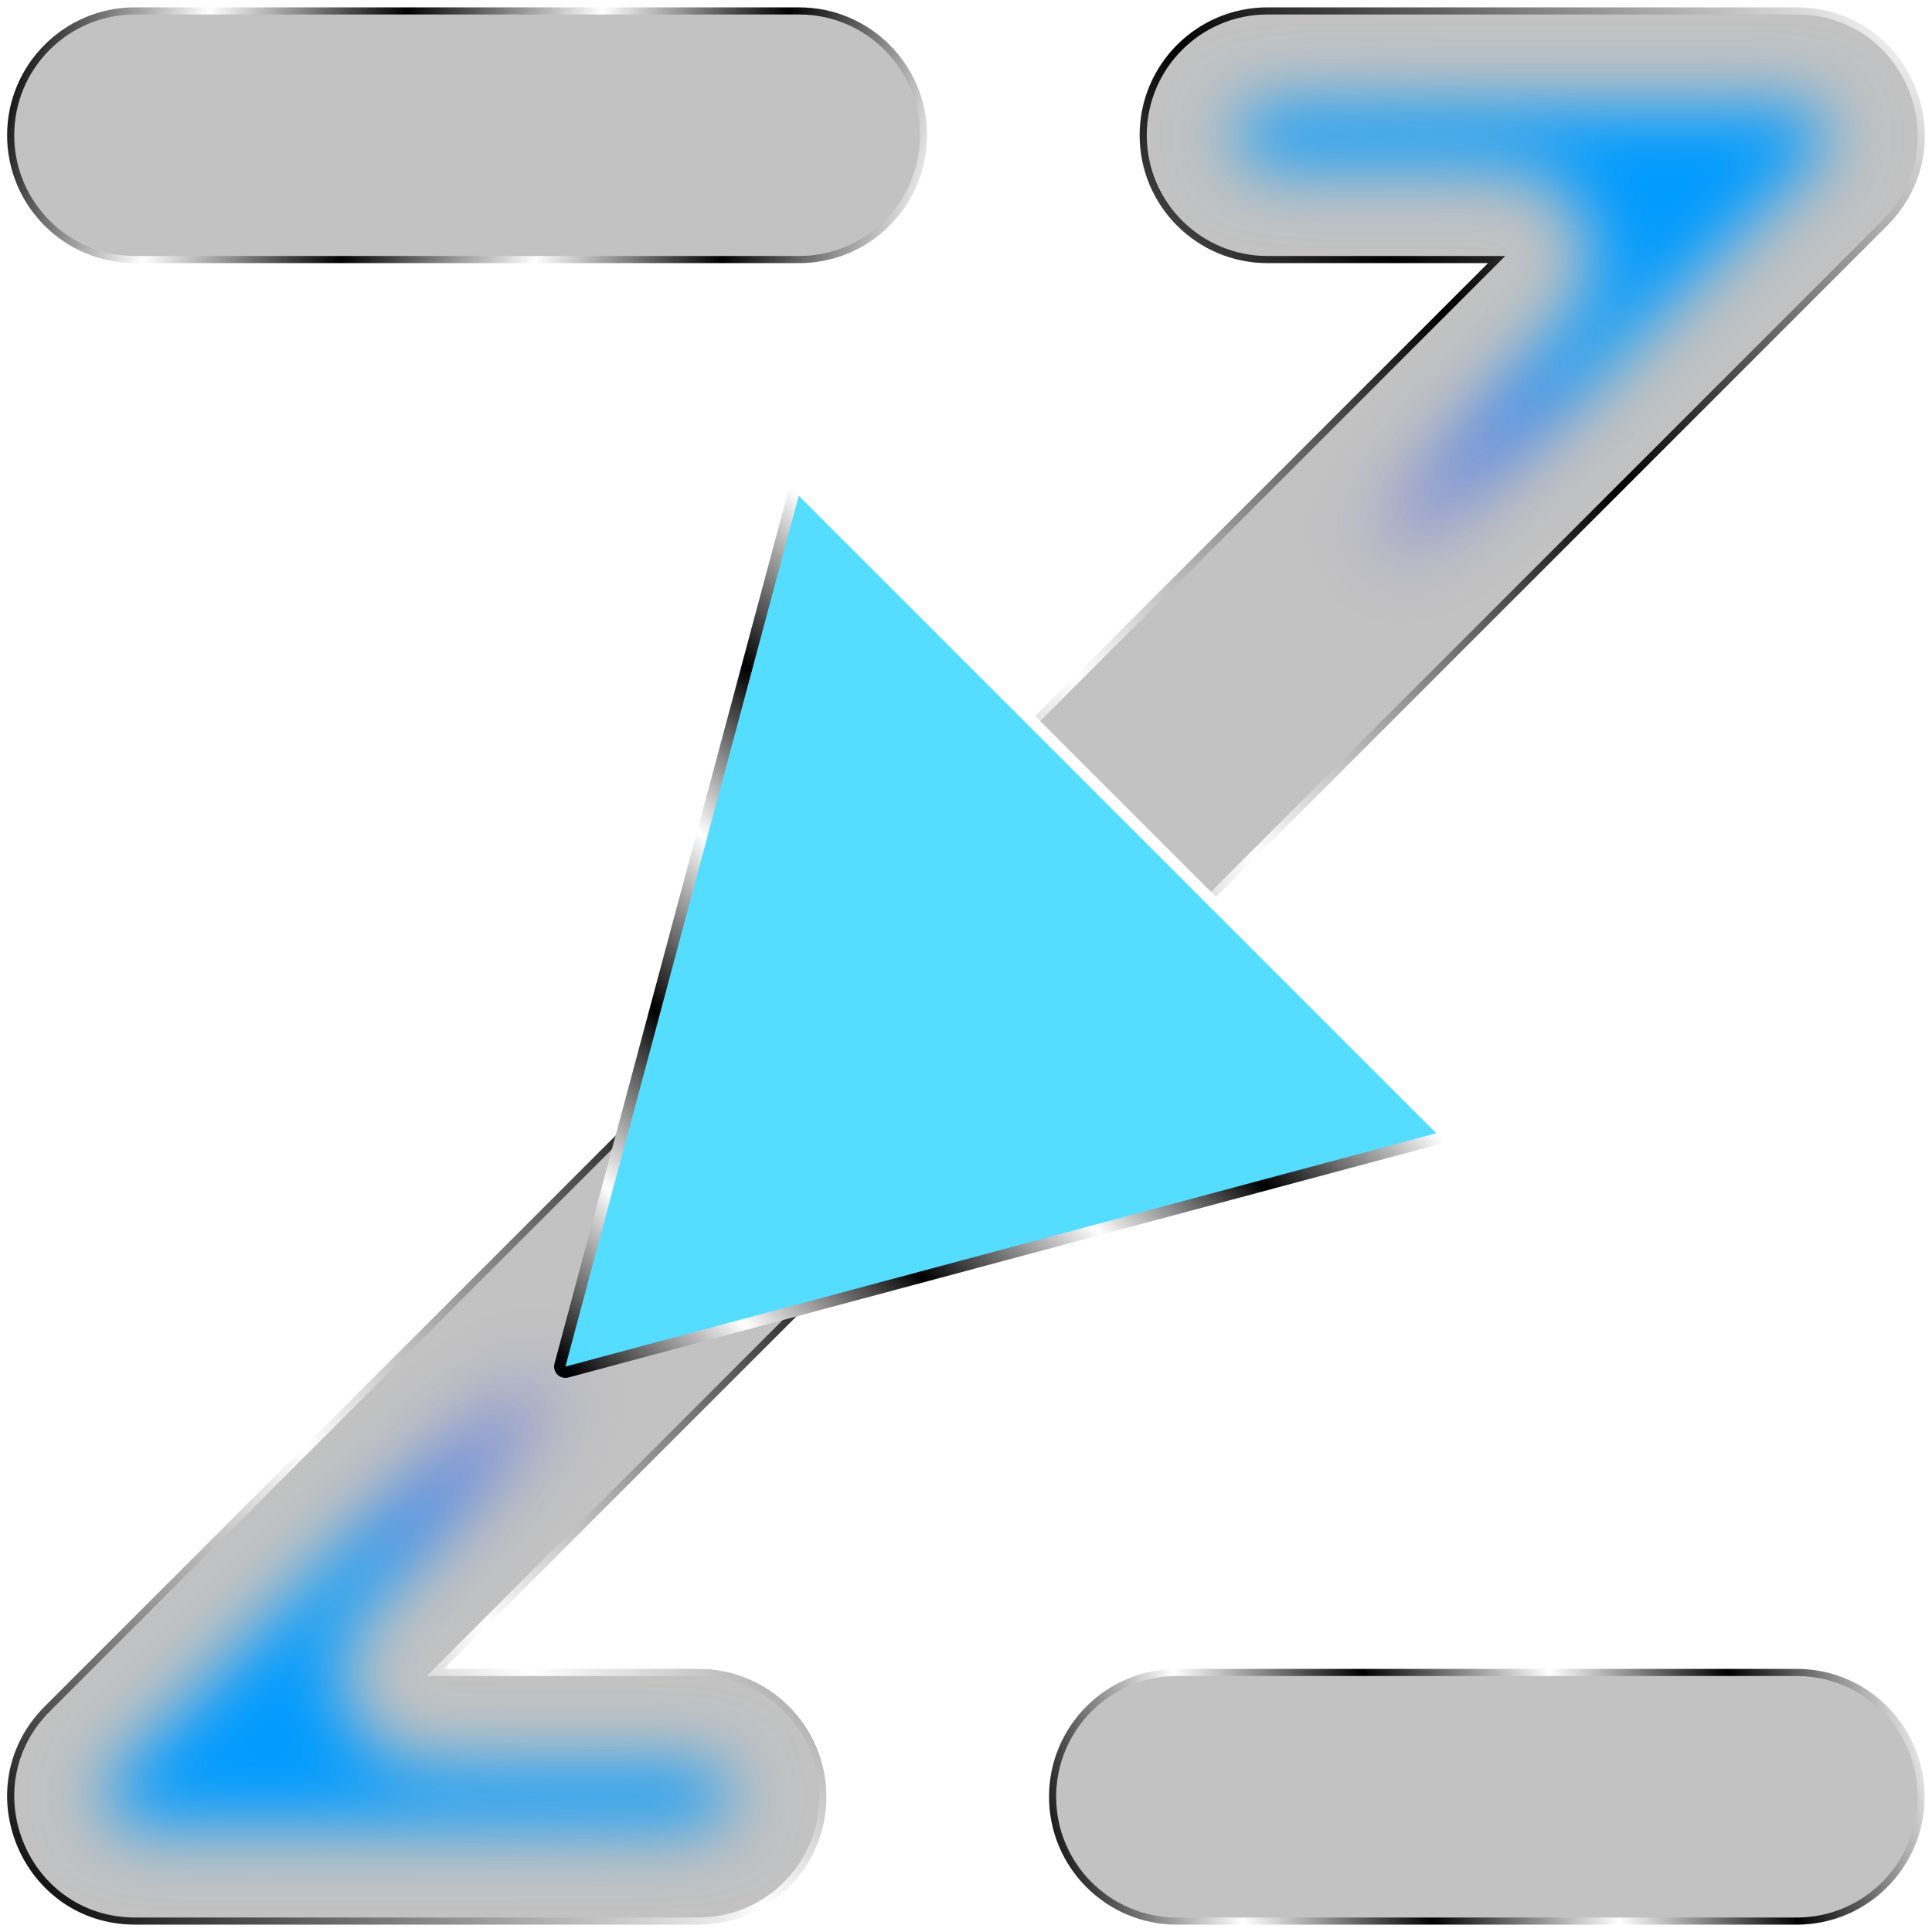
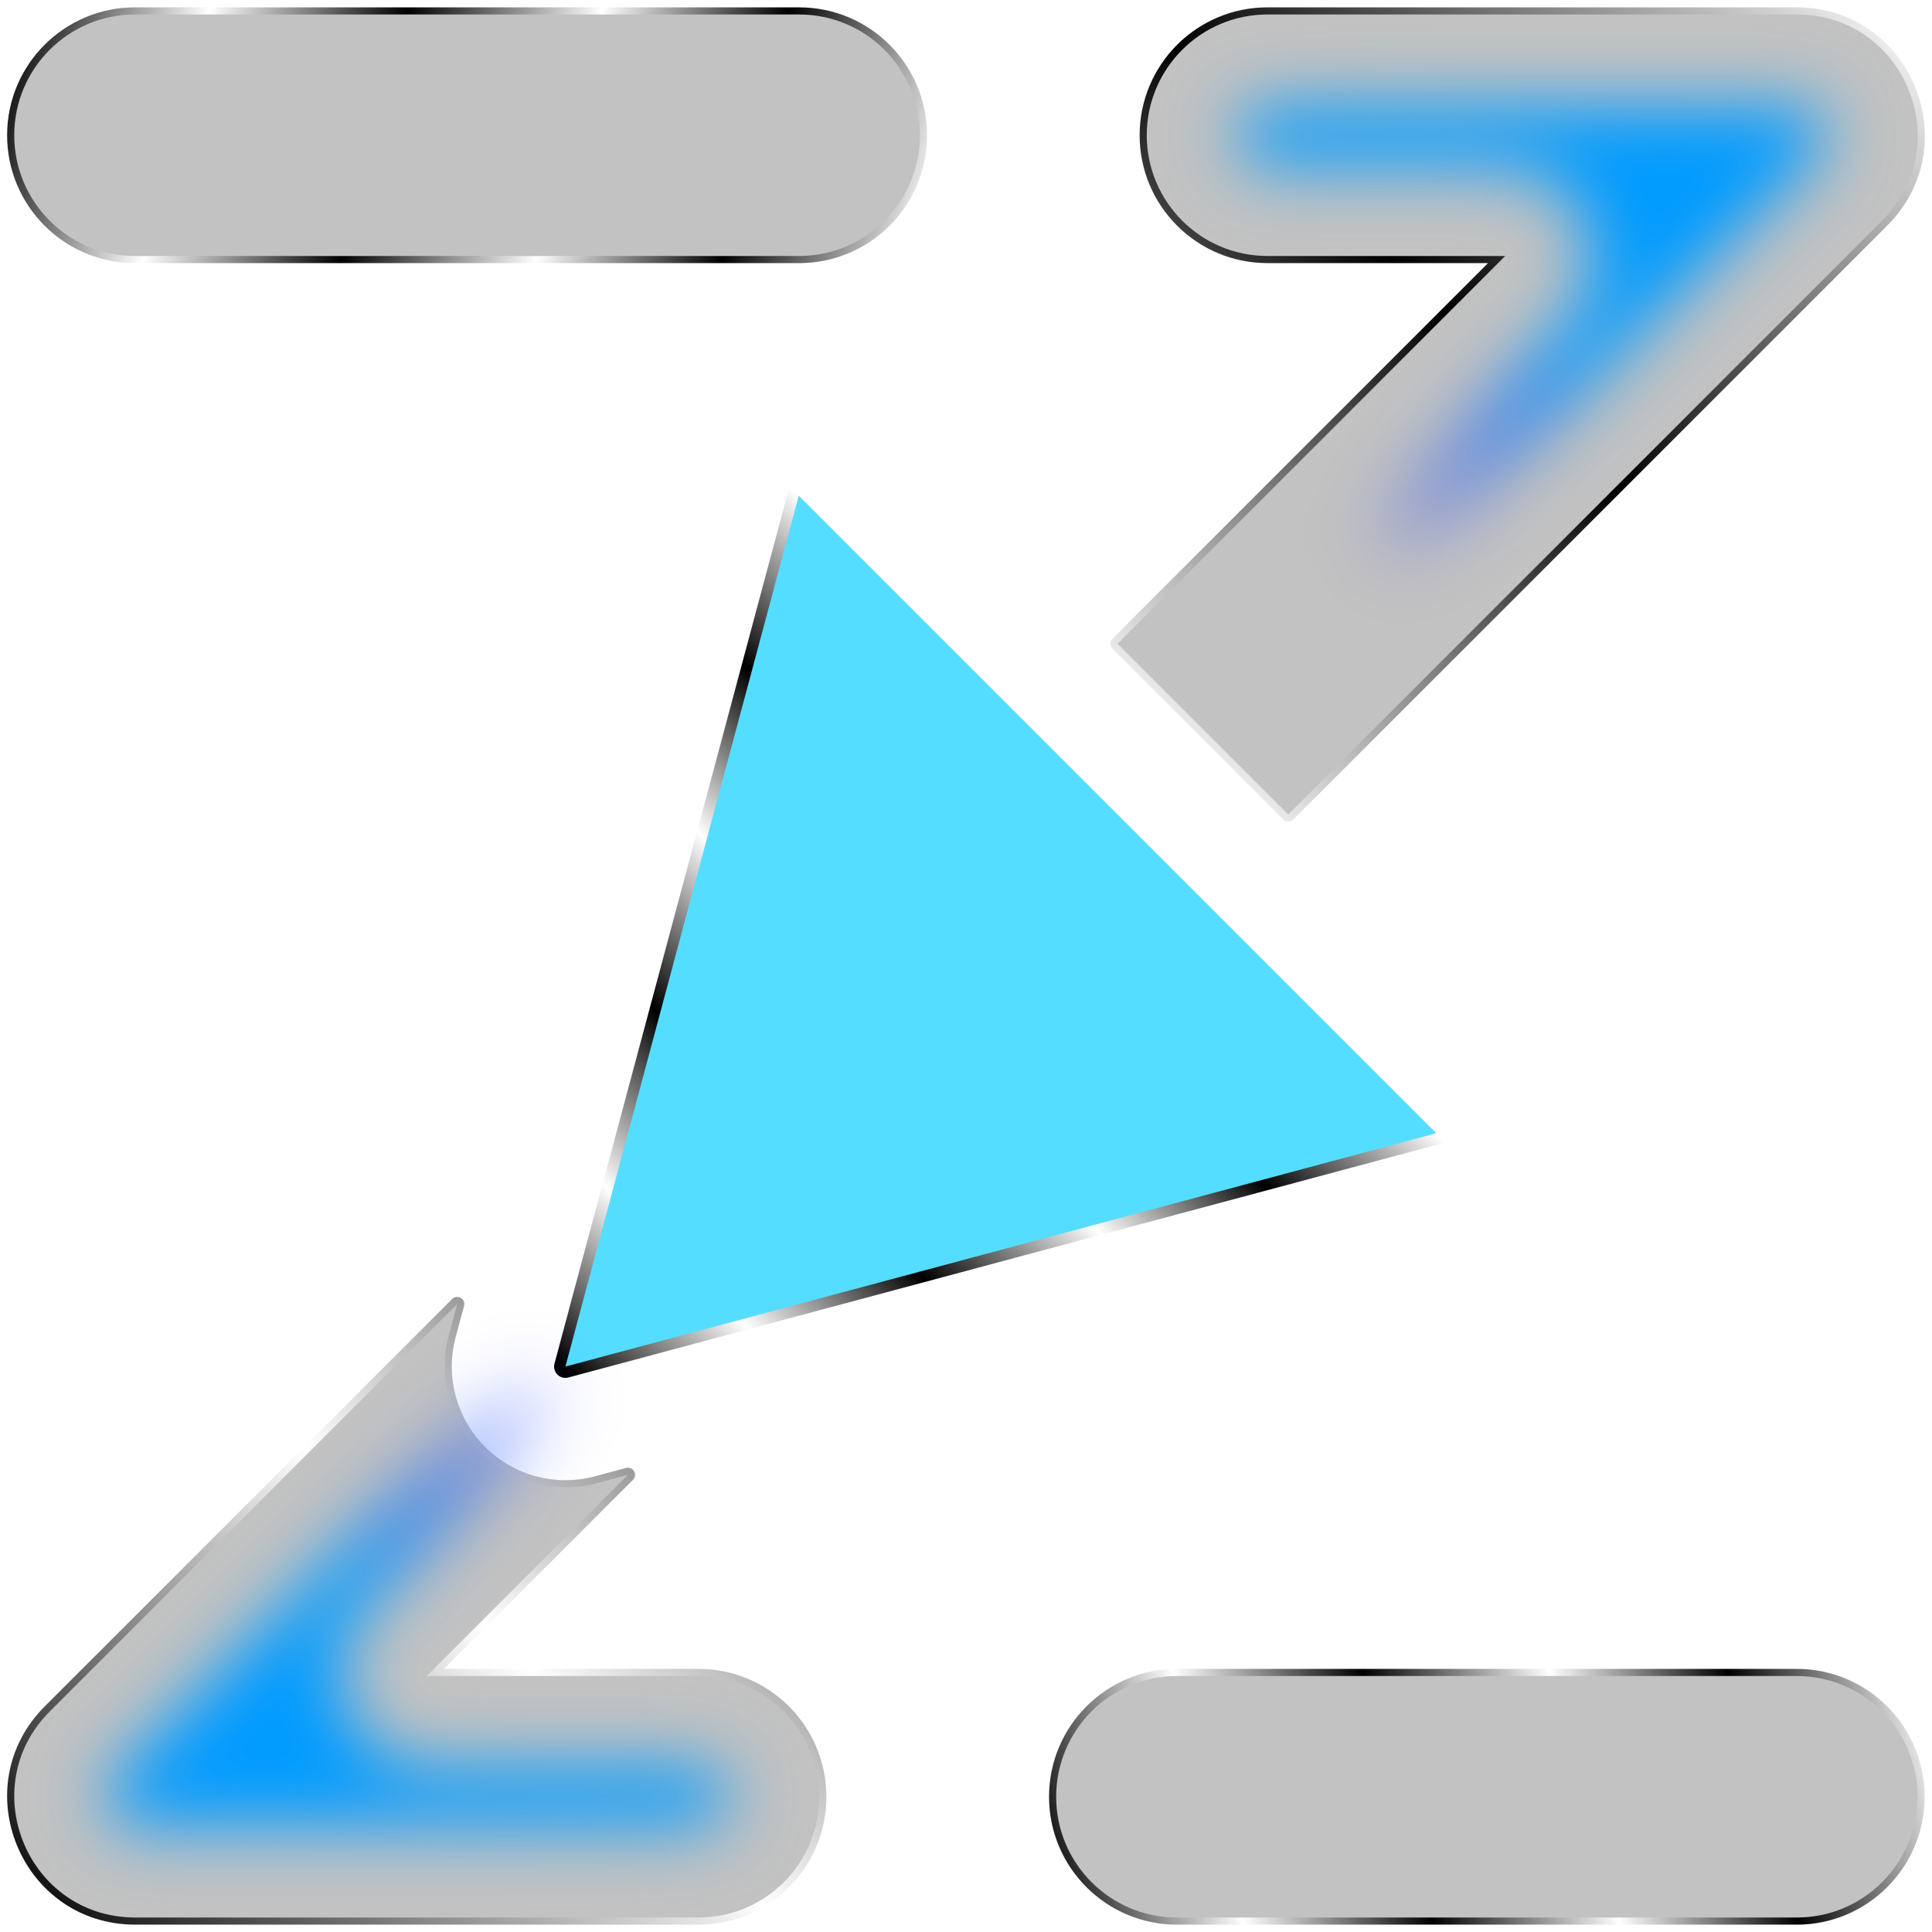
<svg xmlns="http://www.w3.org/2000/svg" xmlns:xlink="http://www.w3.org/1999/xlink" width="512" height="512" viewBox="0 0 135.467 135.467" version="1.1" id="svg5" xml:space="preserve">
  <defs id="defs2">
    <linearGradient id="linearGradient19">
      <stop style="stop-color:#0000ff;stop-opacity:0;" offset="0.663" id="stop20" />
      <stop style="stop-color:#009bff;stop-opacity:1;" offset="1" id="stop19" />
    </linearGradient>
    <linearGradient id="linearGradient3">
      <stop style="stop-color:#a3a29d;stop-opacity:1;" offset="0" id="stop4" />
      <stop style="stop-color:#a3a29d;stop-opacity:0;" offset="1" id="stop5" />
    </linearGradient>
    <linearGradient xlink:href="#linearGradient2" id="linearGradient6" x1="26.878" y1="-2.220446e-16" x2="135.467" y2="67.733" gradientUnits="userSpaceOnUse" gradientTransform="matrix(-0.9843751,0,0,0.9843751,-33.19852,-133.35)" />
    <linearGradient id="linearGradient2">
      <stop style="stop-color:#000000;stop-opacity:1;" offset="0" id="stop3" />
      <stop style="stop-color:#ffffff;stop-opacity:1;" offset="0.2" id="stop7" />
      <stop style="stop-color:#000000;stop-opacity:1;" offset="0.404" id="stop8" />
      <stop style="stop-color:#ffffff;stop-opacity:1;" offset="0.605" id="stop9" />
      <stop style="stop-color:#000000;stop-opacity:1;" offset="0.797" id="stop10" />
      <stop style="stop-color:#ffffff;stop-opacity:1;" offset="1" id="stop6" />
    </linearGradient>
    <filter style="color-interpolation-filters:sRGB" id="filter19" x="-0.071" y="-0.067" width="1.142" height="1.134">
      <feGaussianBlur stdDeviation="3.049" id="feGaussianBlur19" />
    </filter>
    <radialGradient xlink:href="#linearGradient3" id="radialGradient5" cx="32.119" cy="-12.331" fx="32.119" fy="-12.331" r="58.743" gradientTransform="matrix(1,0,0,1.051319,0,0.6328023)" gradientUnits="userSpaceOnUse" />
    <linearGradient xlink:href="#linearGradient2" id="linearGradient12" x1="74.056" y1="134.451" x2="134.451" y2="117.518" gradientUnits="userSpaceOnUse" />
    <linearGradient xlink:href="#linearGradient2" id="linearGradient14" x1="0.999" y1="134.451" x2="134.466" y2="1.016" gradientUnits="userSpaceOnUse" />
    <linearGradient xlink:href="#linearGradient2" id="linearGradient15" gradientUnits="userSpaceOnUse" x1="81.531" y1="117.518" x2="145.035" y2="134.451" gradientTransform="translate(-80.53236,-116.502)" />
    <linearGradient xlink:href="#linearGradient2" id="linearGradient17" x1="39.645" y1="95.821" x2="78.359" y2="57.108" gradientUnits="userSpaceOnUse" />
    <filter style="color-interpolation-filters:sRGB" id="filter18" x="-0.139" y="-0.139" width="1.277" height="1.277">
      <feGaussianBlur stdDeviation="2.301" id="feGaussianBlur18" />
    </filter>
    <radialGradient xlink:href="#linearGradient19" id="radialGradient20" cx="238.207" cy="47.505" fx="238.207" fy="47.505" r="60.36" gradientTransform="matrix(1,0,0,1.00042,-170.4745,20.20877)" gradientUnits="userSpaceOnUse" />
    <filter style="color-interpolation-filters:sRGB" id="filter20" x="-0.048" y="-0.048" width="1.096" height="1.096">
      <feGaussianBlur stdDeviation="2.415" id="feGaussianBlur20" />
    </filter>
  </defs>
  <g id="layer1">
    <path id="rect792-3" style="display:none;fill:#c2c2c2;fill-opacity:1;stroke:url(#linearGradient6);stroke-width:1.797;stroke-linecap:round;stroke-linejoin:round;paint-order:stroke fill markers" d="m -166.549,-66.675 106.892,-66.675 v 35.291 h 26.458 v 62.767 H -59.657 V 0 Z" />
    <path id="path19" style="display:none;fill:url(#radialGradient5);fill-opacity:1;stroke:none;stroke-width:1.797;stroke-linecap:round;stroke-linejoin:round;paint-order:stroke fill markers;filter:url(#filter19)" d="m -19.306,15.653 c 7.323,0.028 14.655,-0.109 21.971,0.264 4.388,1.127 7.161,5.931 6.541,10.315 0,5.293 0,10.586 0,15.879 15.279,0 30.559,0 45.838,0 0.043,-6.744 -0.197,-13.506 0.342,-20.234 1.279,-4.256 6.013,-6.816 10.305,-6.223 5.952,0 11.903,0 17.855,0 -17.142,-27.475 -34.284,-54.949 -51.426,-82.424 -17.142,27.475 -34.284,54.949 -51.426,82.424 z" transform="matrix(0,1,1,0,-83.83865,-98.7943)" />
-     <path style="baseline-shift:baseline;display:inline;overflow:visible;opacity:1;vector-effect:none;fill:#c2c2c2;stroke:url(#linearGradient14);stroke-linecap:round;stroke-linejoin:round;enable-background:accumulate;stop-color:#000000;stop-opacity:1;paint-order:markers stroke fill" d="m 88.875,1.016 c -4.676,-8.11e-5 -8.467,3.791 -8.467,8.467 -8.1e-5,4.676 3.791,8.467 8.467,8.467 H 105.543 L 3.496,119.996 c -5.334,5.334 -1.557,14.454 5.986,14.455 H 48.977 c 4.676,8e-5 8.467,-3.791 8.467,-8.467 8.3e-5,-4.676 -3.791,-8.467 -8.467,-8.467 H 29.922 L 131.971,15.469 c 5.331,-5.334 1.555,-14.451 -5.986,-14.453 z" id="path1" />
+     <path id="path1" style="baseline-shift:baseline;display:inline;overflow:visible;opacity:1;vector-effect:none;fill:#c2c2c2;stroke:url(#linearGradient14);stroke-linecap:round;stroke-linejoin:round;paint-order:markers stroke fill;enable-background:accumulate;stop-color:#000000;stop-opacity:1" d="M 88.875 1.015 C 84.199 1.015 80.408 4.807 80.408 9.483 C 80.408 14.159 84.199 17.949 88.875 17.949 L 105.543 17.949 L 78.359 45.134 L 84.346 51.121 L 90.332 57.107 L 131.971 15.469 C 137.302 10.135 133.526 1.018 125.985 1.015 L 88.875 1.015 z M 32.054 91.438 L 3.496 119.996 C -1.838 125.33 1.939 134.45 9.483 134.451 L 48.976 134.451 C 53.652 134.451 57.444 130.661 57.444 125.985 C 57.444 121.308 53.652 117.517 48.976 117.517 L 29.922 117.517 L 44.026 103.413 L 41.836 104 A 8.468 8.468 0 0 1 31.467 93.631 L 32.054 91.438 z " />
    <path style="baseline-shift:baseline;display:inline;overflow:visible;opacity:1;vector-effect:none;fill:#c2c2c2;stroke:url(#linearGradient12);stroke-linecap:round;stroke-linejoin:round;enable-background:accumulate;stop-color:#000000;stop-opacity:1;paint-order:markers stroke fill" d="m 82.523,117.518 c -4.676,-9e-5 -8.467,3.791 -8.467,8.467 -7.8e-5,4.676 3.791,8.467 8.467,8.467 l 43.461,1e-5 c 4.676,8e-5 8.467,-3.791 8.467,-8.467 8e-5,-4.676 -3.791,-8.467 -8.467,-8.467 z" id="path2" />
    <path id="path3" style="display:inline;fill:#55ddff;fill-opacity:1;stroke:url(#linearGradient17);stroke-width:1.587;stroke-linecap:round;stroke-linejoin:round;stroke-miterlimit:12;stroke-dasharray:none;paint-order:markers stroke fill" d="M 39.645,95.821 56.008,34.757 78.359,57.108 100.71,79.459 Z" />
    <g id="g5" transform="matrix(1.088092,0,0,1.088092,9.50027,-14.58672)" style="display:none;stroke-width:0.919">
      <path style="fill:none;stroke:#c2c2c2;stroke-width:15.562;stroke-linecap:round;stroke-linejoin:round;stroke-dasharray:none;stroke-opacity:1" d="M 0,22.121 H 107.053 L -0.016,129.19 H 36.281" id="path4" />
      <path style="fill:none;stroke:#c2c2c2;stroke-width:15.562;stroke-linecap:round;stroke-linejoin:round;stroke-dasharray:none;stroke-opacity:1" d="M 73.981,129.19 H 107.053" id="path5" />
    </g>
    <path style="baseline-shift:baseline;display:inline;overflow:visible;opacity:1;vector-effect:none;fill:#c2c2c2;stroke:url(#linearGradient15);stroke-linecap:round;stroke-linejoin:round;enable-background:accumulate;stop-color:#000000;stop-opacity:1;paint-order:markers stroke fill" d="m 9.466,1.016 c -4.676,-8.12e-5 -8.467,3.791 -8.467,8.467 -7.732e-5,4.676 3.791,8.467 8.467,8.467 H 56.035 c 4.676,7.7e-5 8.467,-3.791 8.467,-8.467 8.3e-5,-4.676 -3.791,-8.467 -8.467,-8.467 z" id="path14" />
    <path id="path17" style="display:none;fill:#00ccff;fill-opacity:1;stroke:none;stroke-width:1.587;stroke-linecap:round;stroke-linejoin:round;stroke-miterlimit:12;stroke-dasharray:none;stroke-opacity:1;paint-order:markers stroke fill;filter:url(#filter18)" d="m 48.159,87.308 c 13.268,-3.555 26.536,-7.109 39.805,-10.664 -9.714,-9.714 -19.427,-19.427 -29.141,-29.141 -3.555,13.268 -7.109,26.536 -10.664,39.805 z" />
    <path id="path18" style="baseline-shift:baseline;display:inline;overflow:visible;opacity:1;vector-effect:none;fill:url(#radialGradient20);stroke:none;stroke-linecap:round;stroke-linejoin:round;stroke-opacity:1;paint-order:markers stroke fill;filter:url(#filter20);enable-background:accumulate;stop-color:#000000;stop-opacity:1" d="m 124.41,7.358 c -12.069,0.044 -24.139,-0.065 -36.207,0.143 -1.634,0.431 -1.983,3.07 -0.379,3.78 1.409,0.644 2.996,0.156 4.484,0.317 4.904,0.065 9.828,-0.196 14.716,0.256 4.059,1.034 5.921,6.523 3.53,9.899 -1.324,1.888 -3.265,3.214 -4.765,4.948 C 73.083,59.419 40.378,92.138 7.672,124.858 c -0.864,1.291 0.258,3.434 1.875,3.192 3.44,0.164 6.885,-0.028 10.327,0.057 9.942,-0.021 19.891,0.026 29.829,-0.135 1.554,-0.527 1.901,-3.07 0.322,-3.782 -1.398,-0.7 -3.005,-0.159 -4.496,-0.317 -5.662,-0.044 -11.334,0.136 -16.989,-0.211 -4.155,-1.013 -6.036,-6.637 -3.596,-10.062 1.636,-1.949 3.581,-3.616 5.335,-5.458 32.55,-32.488 65.035,-65.042 97.536,-97.579 0.853,-1.354 -0.398,-3.468 -2.033,-3.187 -0.457,-0.031 -0.915,-0.016 -1.373,-0.016 z" />
+     <path style="baseline-shift:baseline;display:none;overflow:visible;opacity:1;vector-effect:none;fill:#c2c2c2;stroke:url(#linearGradient14);stroke-linecap:round;stroke-linejoin:round;paint-order:markers stroke fill;enable-background:accumulate;stop-color:#000000;stop-opacity:1" d="m 88.875,1.016 c -4.676,-8.11e-5 -8.467,3.791 -8.467,8.467 -8.1e-5,4.676 3.791,8.467 8.467,8.467 H 105.543 L 3.496,119.996 c -5.334,5.334 -1.557,14.454 5.986,14.455 H 48.977 c 4.676,8e-5 8.467,-3.791 8.467,-8.467 8.3e-5,-4.676 -3.791,-8.467 -8.467,-8.467 H 29.922 L 131.971,15.469 c 5.331,-5.334 1.555,-14.451 -5.986,-14.453 z" id="path6" />
  </g>
</svg>
